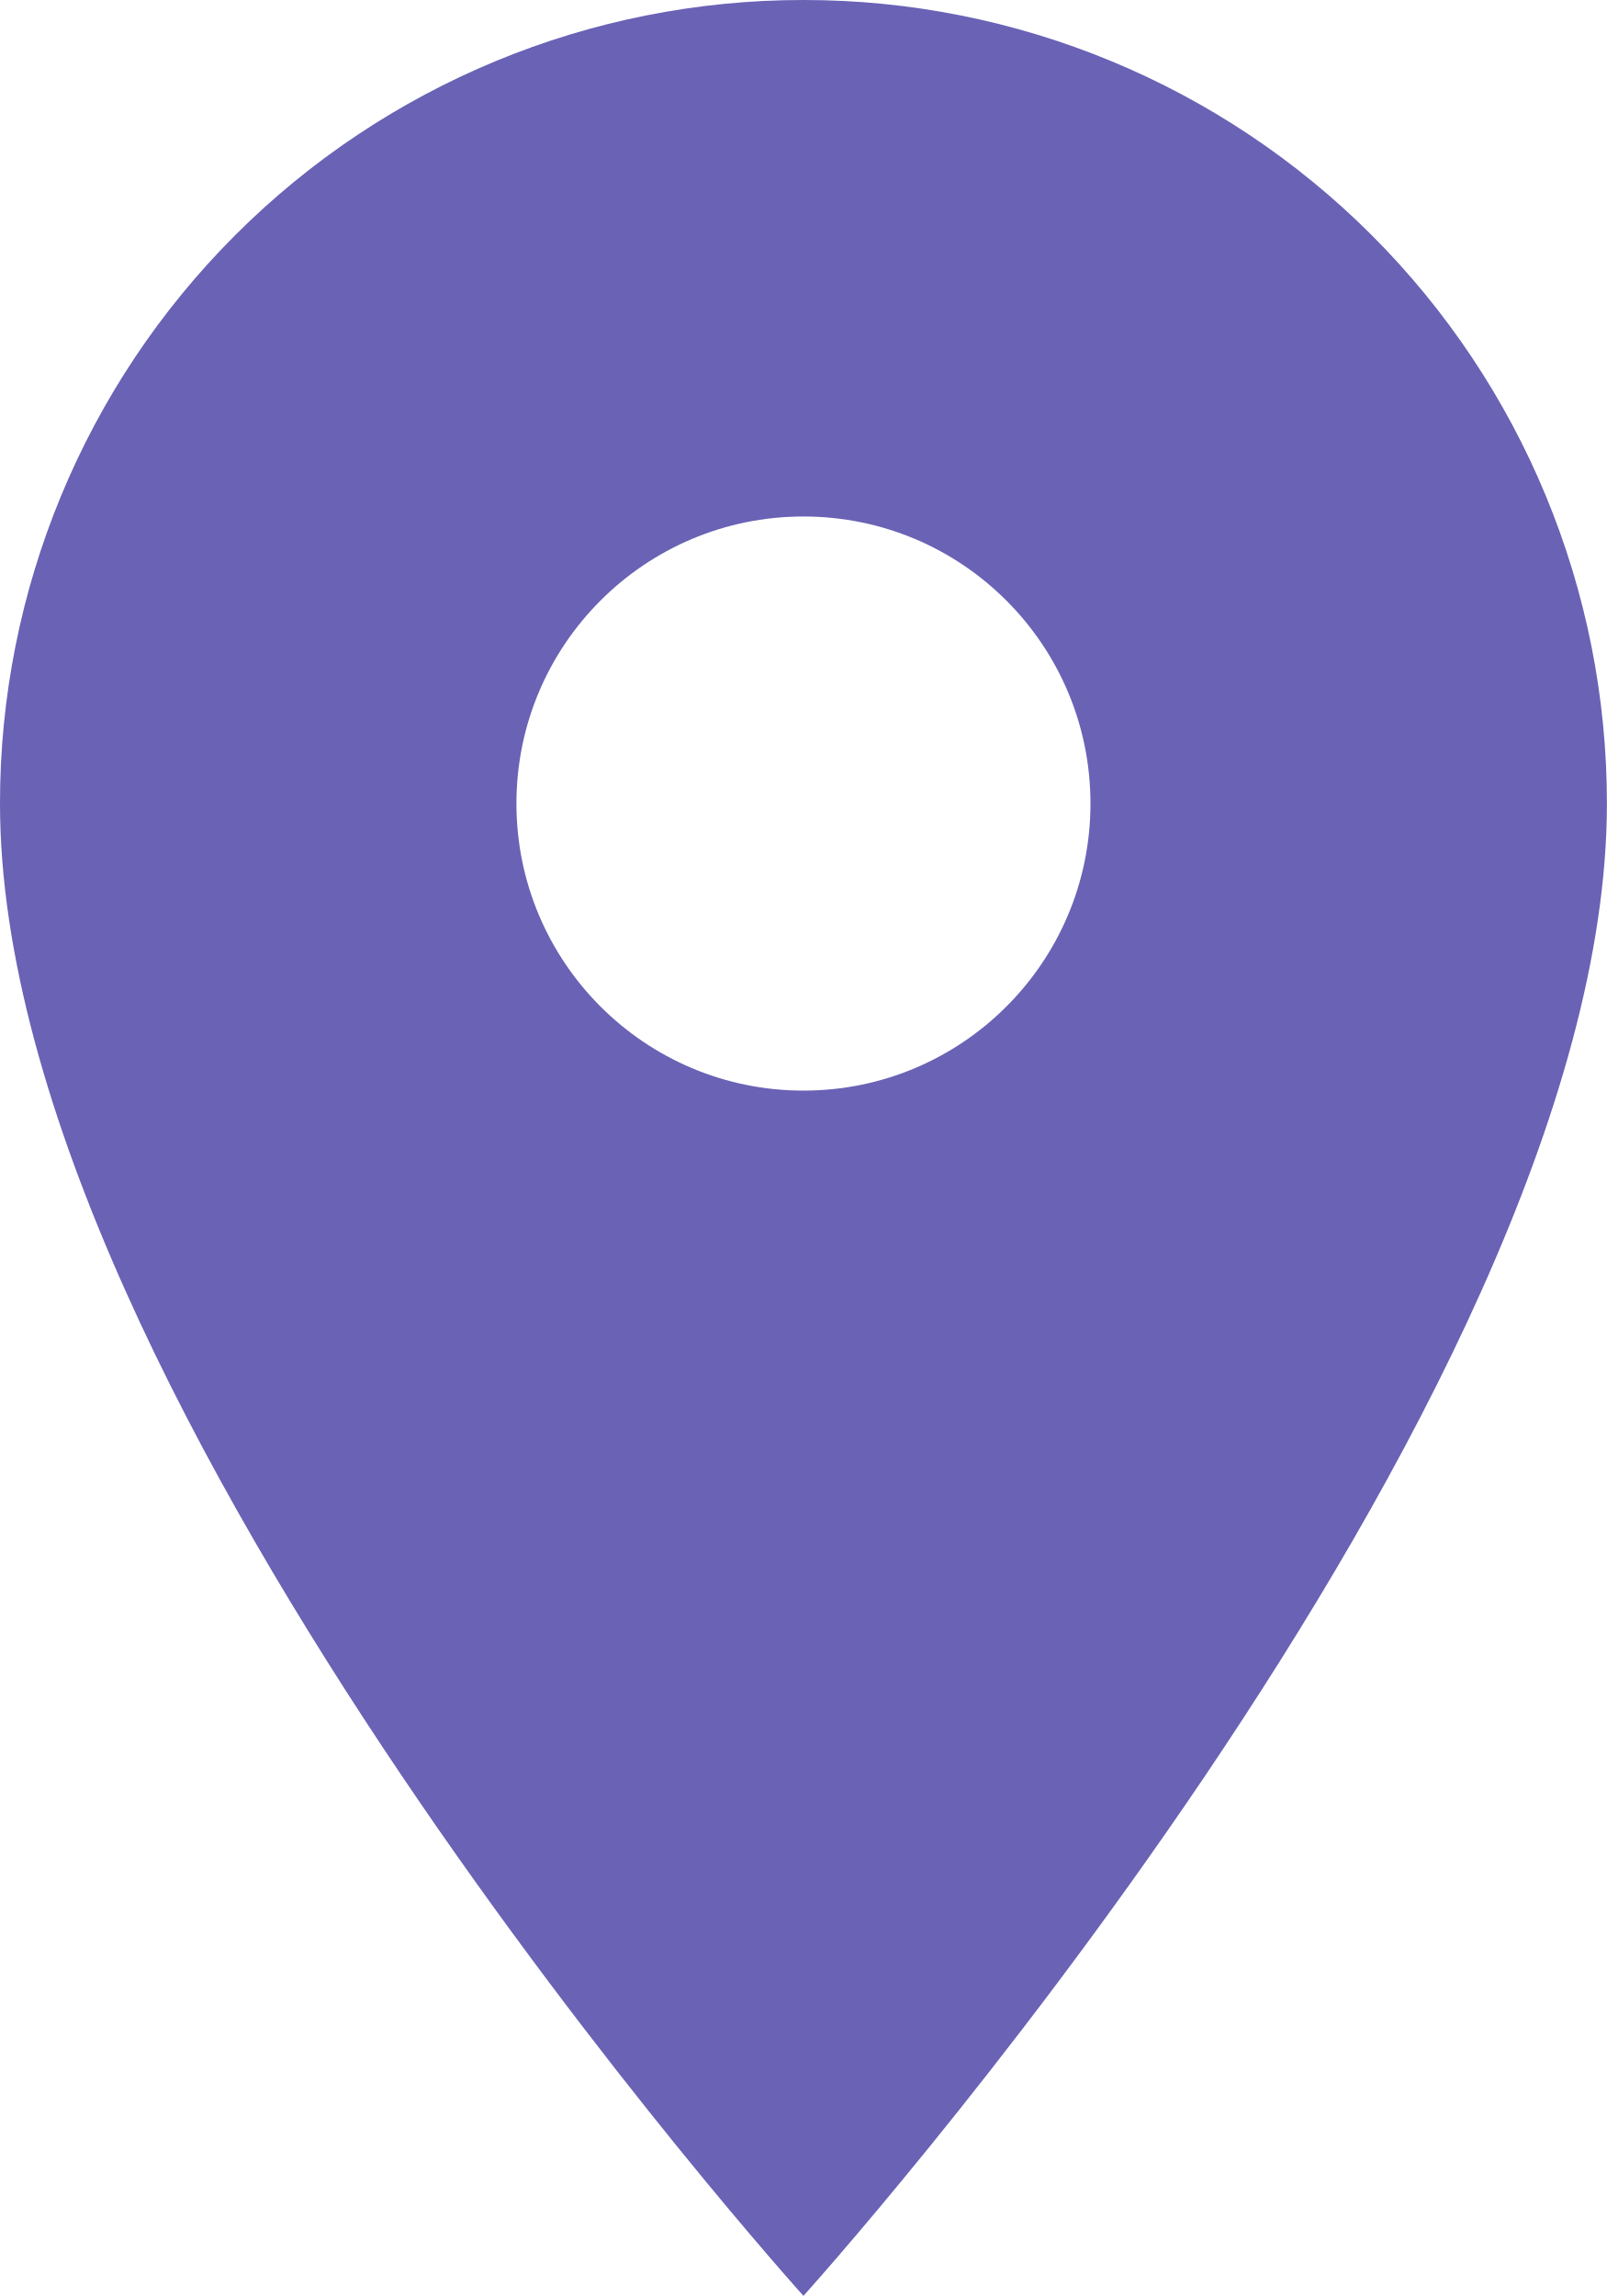
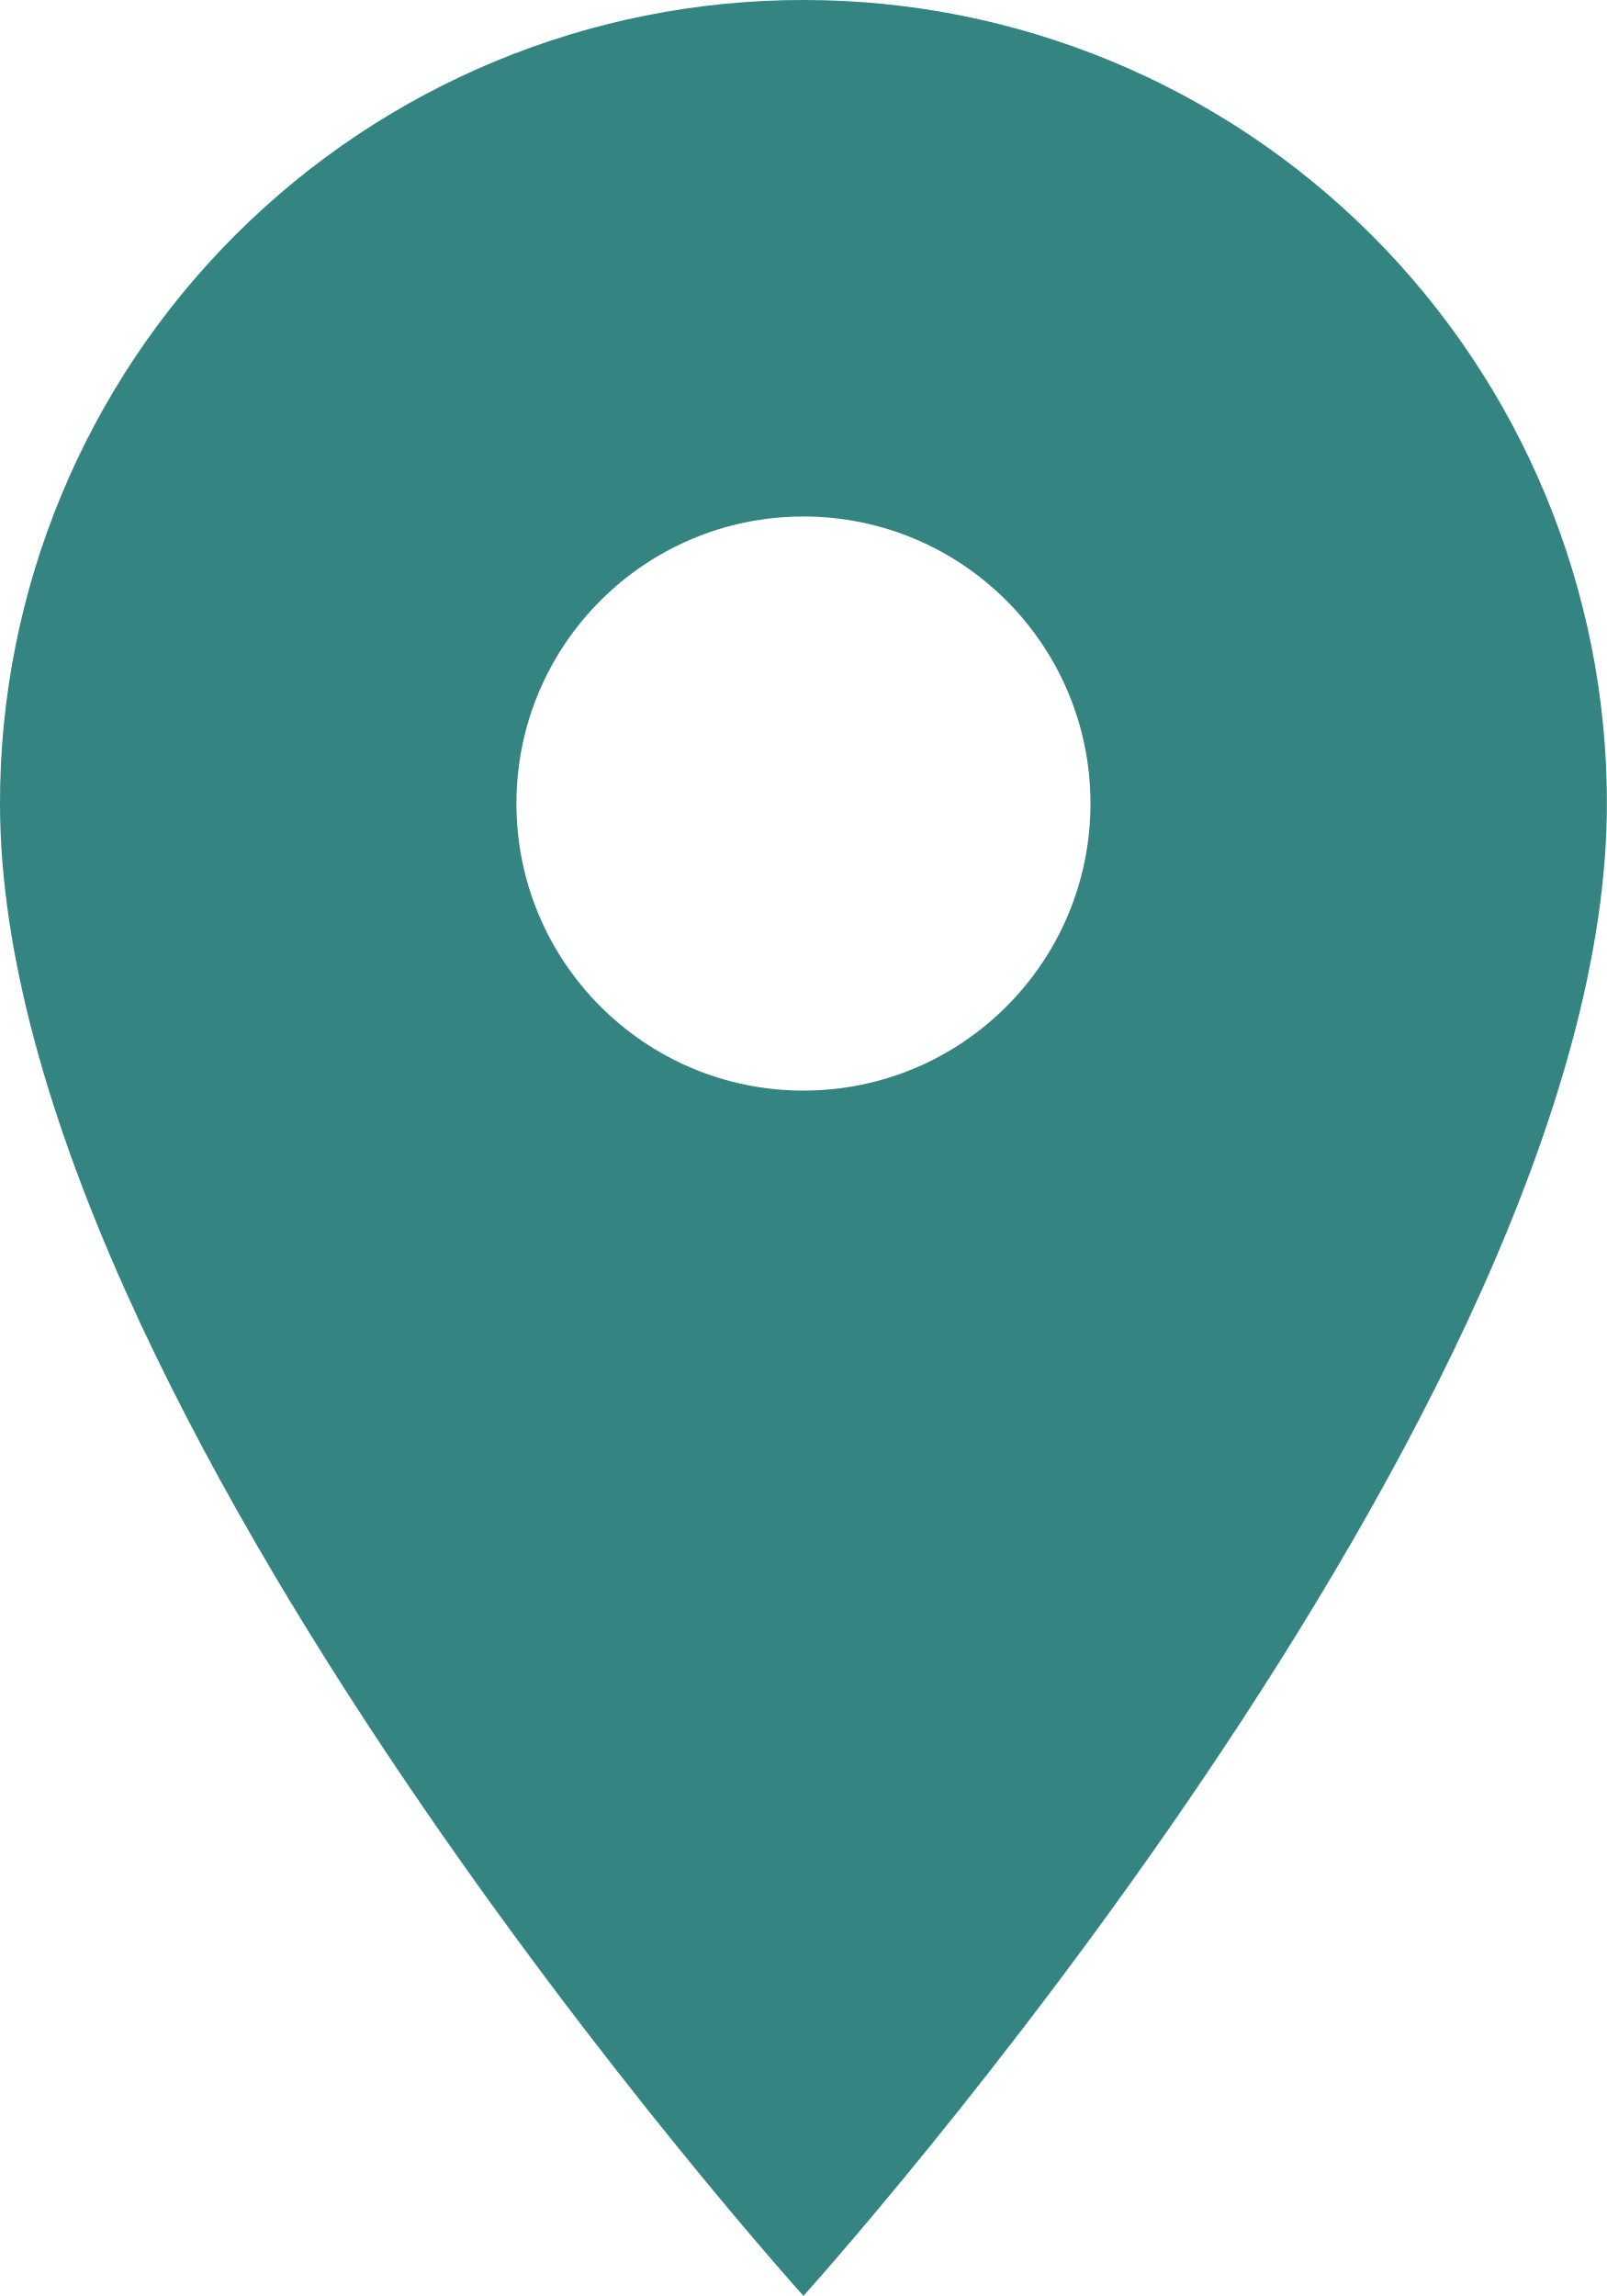
<svg xmlns="http://www.w3.org/2000/svg" width="11.466" height="16.381" viewBox="0 0 11.466 16.381">
-   <path id="ic_place_24px" d="M10.733,2A5.729,5.729,0,0,0,5,7.733c0,4.3,5.733,10.647,5.733,                   10.647s5.733-6.347,5.733-10.647A5.729,5.729,0,0,0,10.733,2Zm0,                   7.781a2.048,2.048,0,1,1,2.048-2.048A2.048,2.048,0,0,1,10.733,9.781Z" transform="translate(-5 -2)" fill="#6962B5" />
+   <path id="ic_place_24px" d="M10.733,2A5.729,5.729,0,0,0,5,7.733c0,4.3,5.733,10.647,5.733,                   10.647s5.733-6.347,5.733-10.647A5.729,5.729,0,0,0,10.733,2Zm0,                   7.781a2.048,2.048,0,1,1,2.048-2.048A2.048,2.048,0,0,1,10.733,9.781Z" transform="translate(-5 -2)" fill="#348481" />
</svg>
